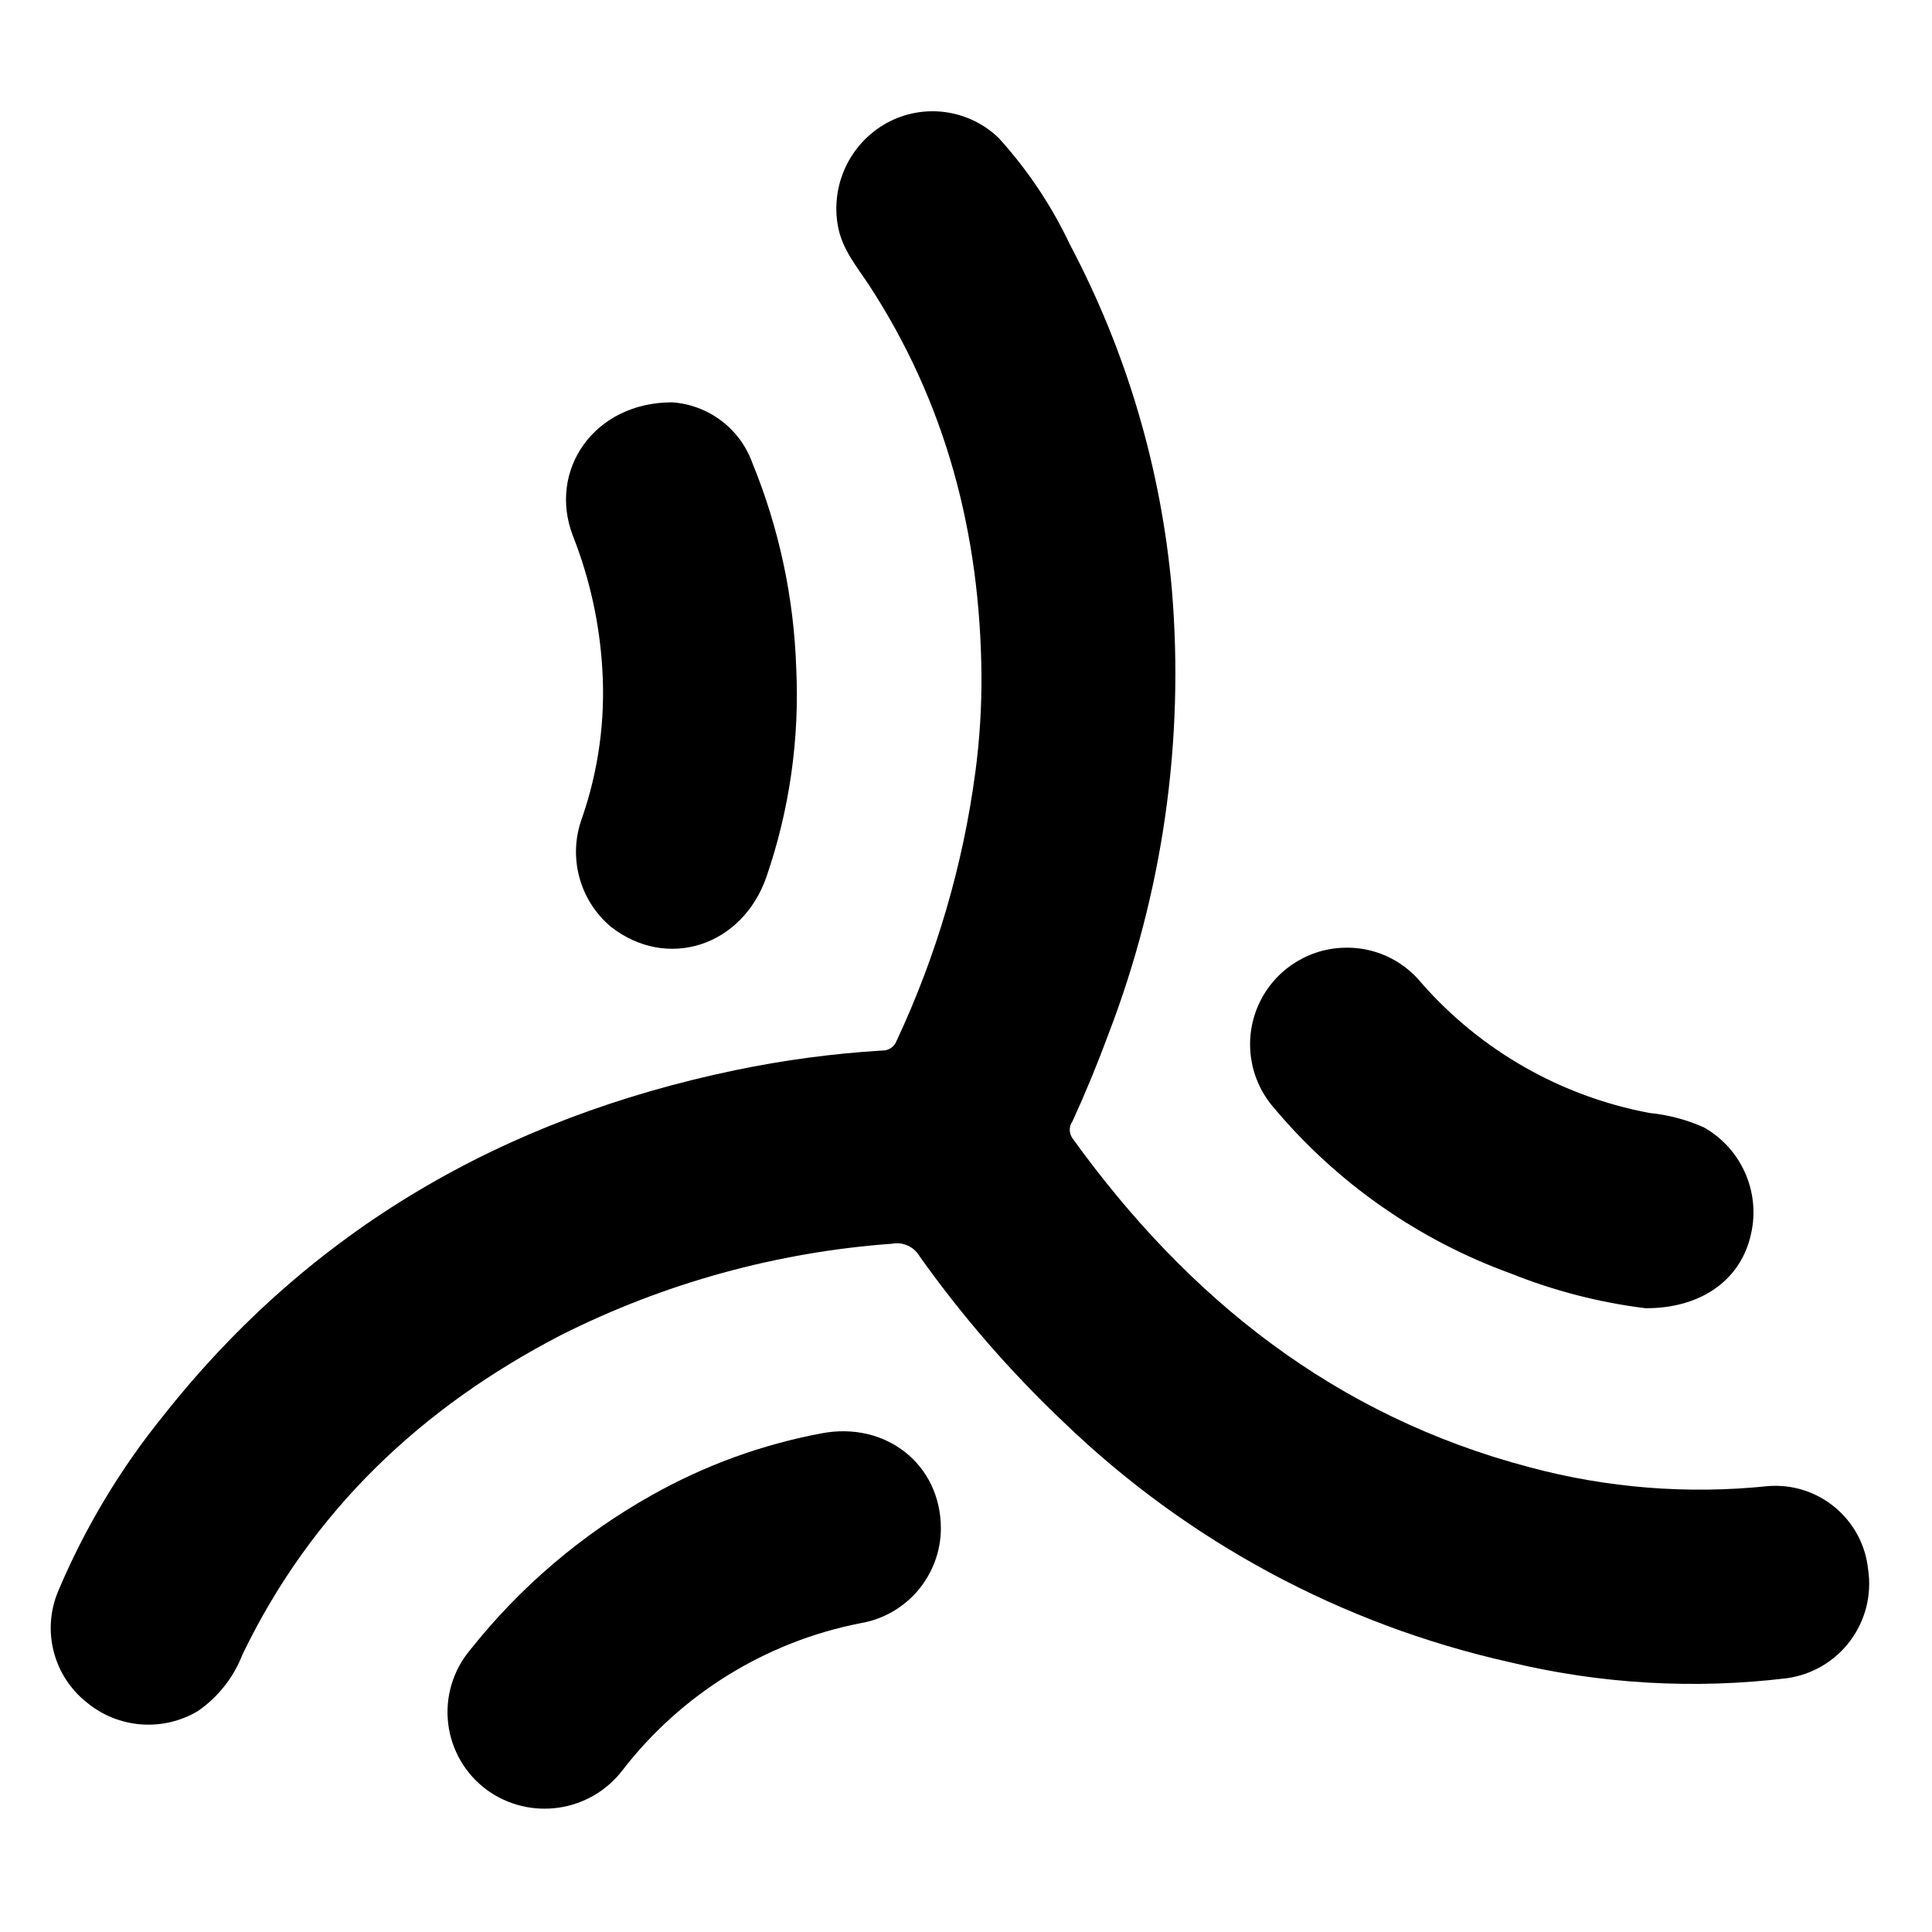
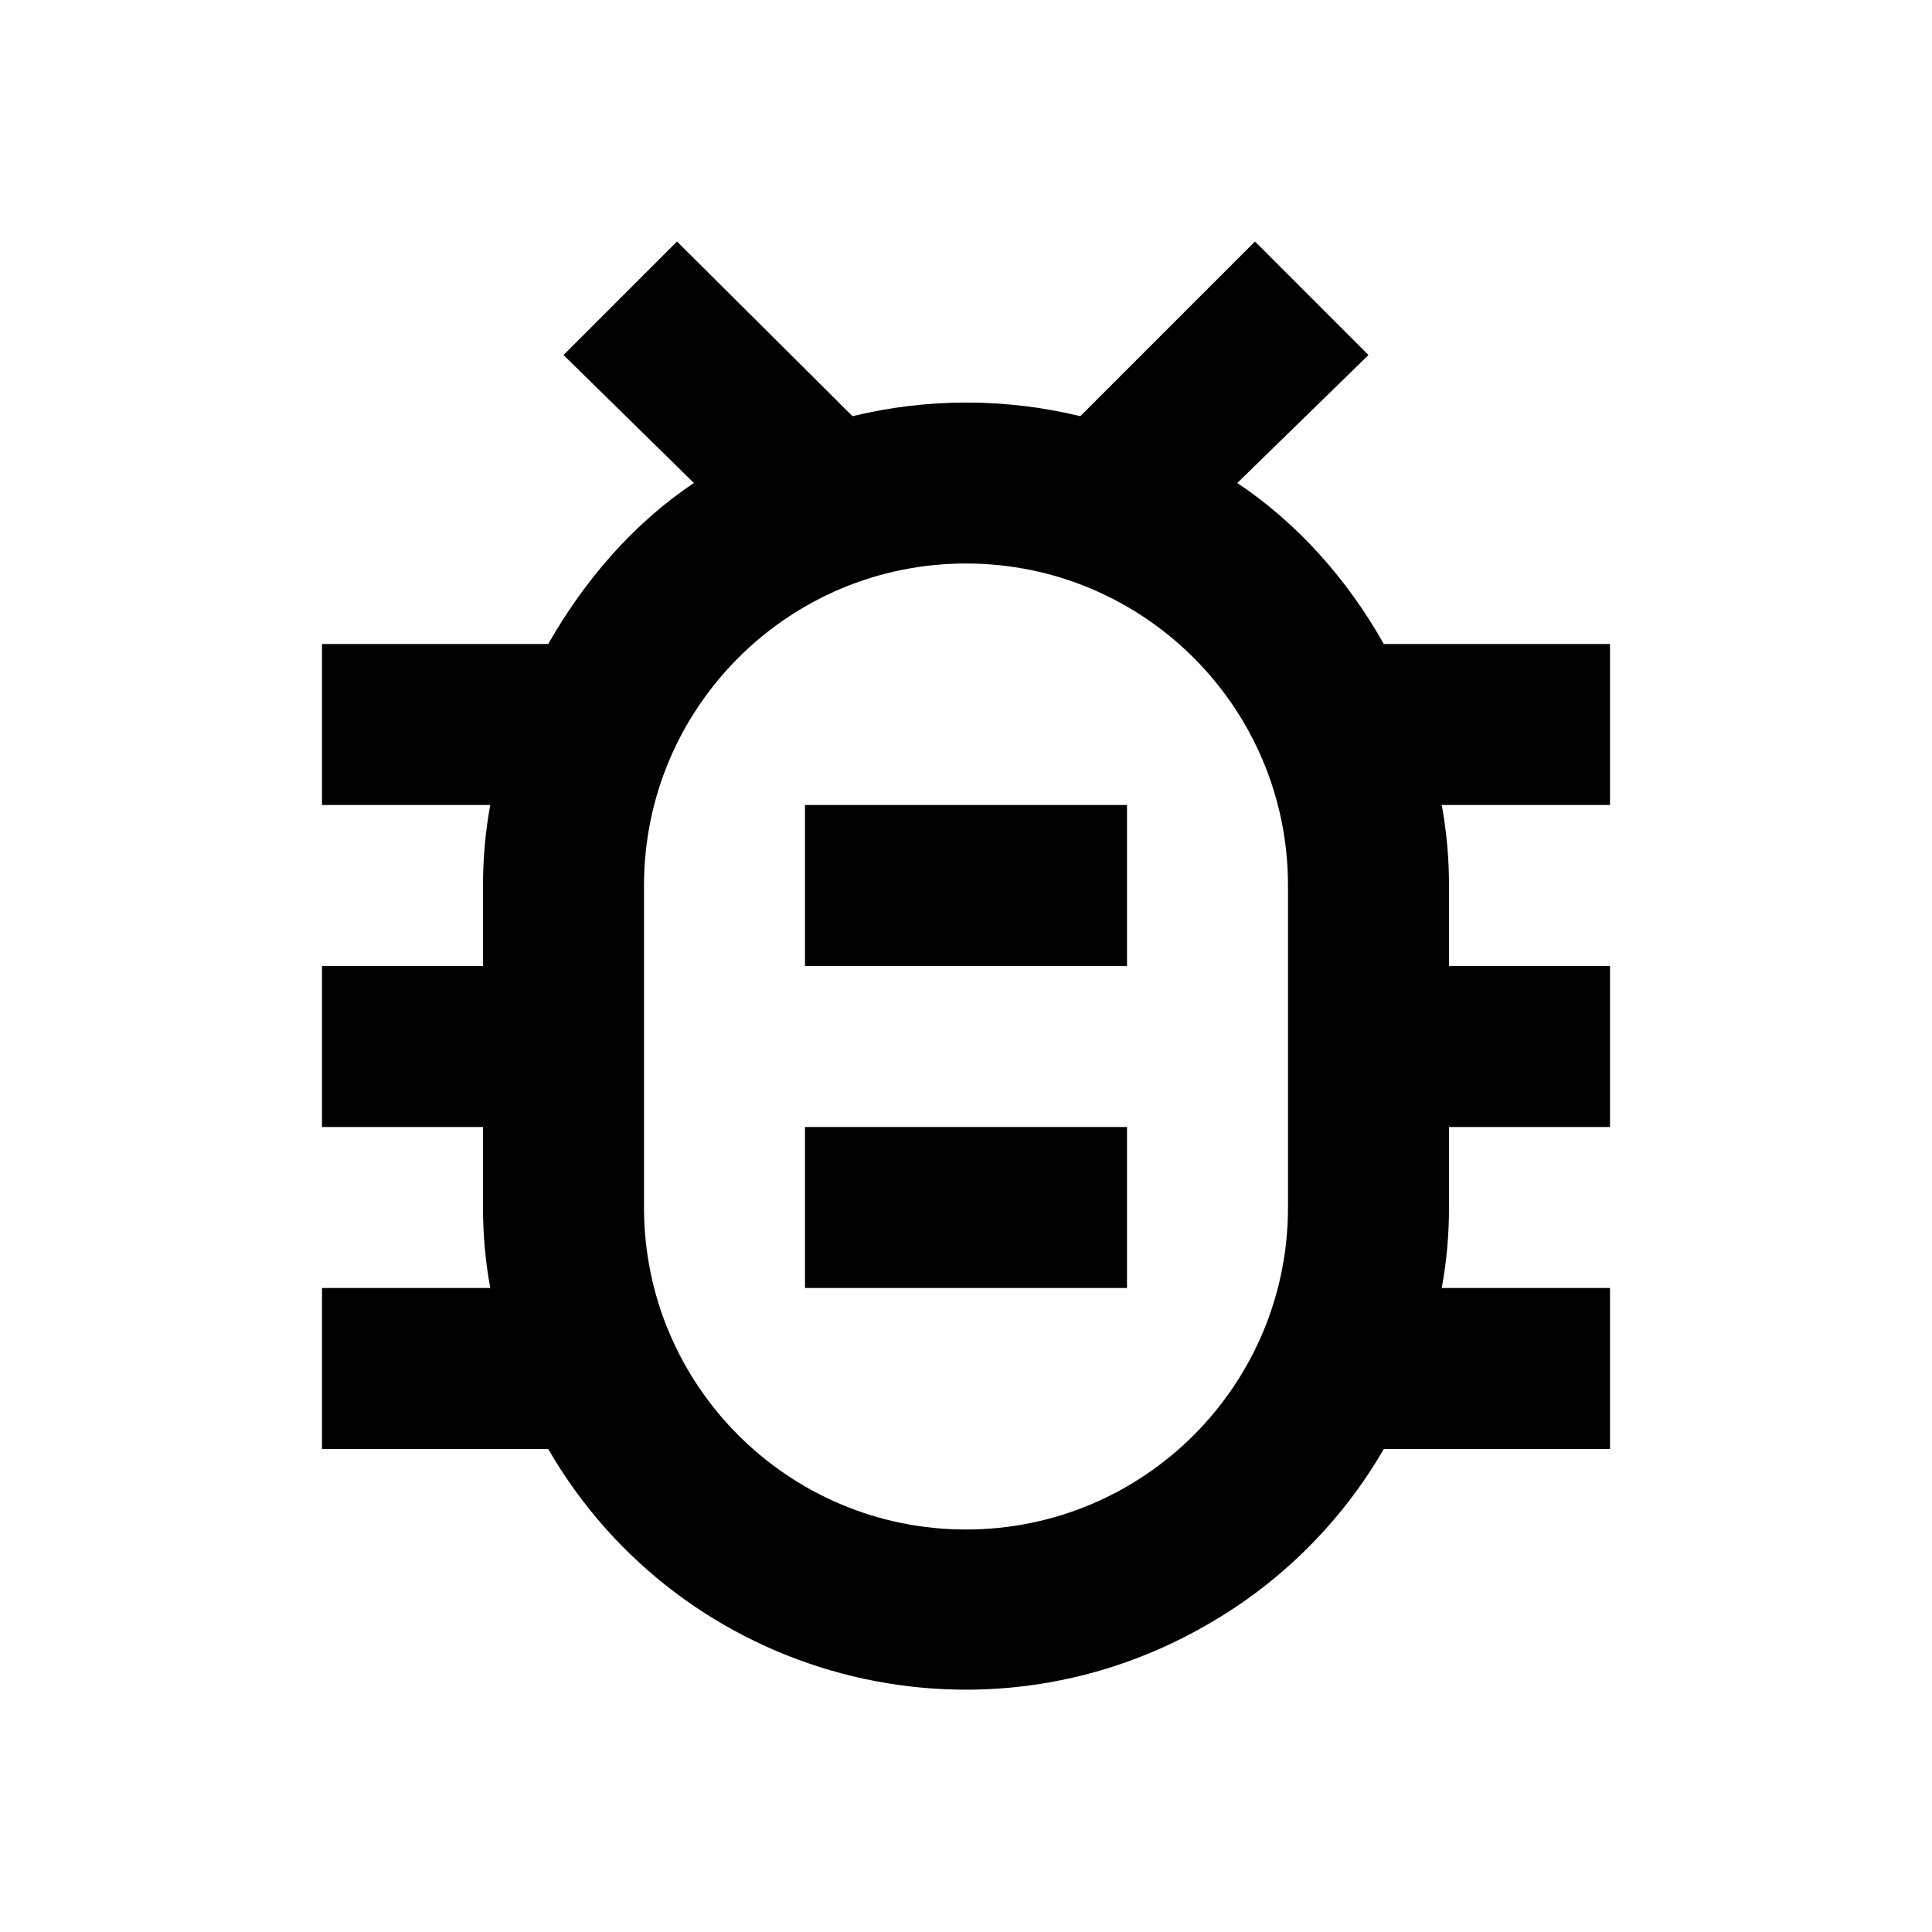
- <svg xmlns="http://www.w3.org/2000/svg" viewBox="0 0 160 160">
-   <path d="M81.28 55.9c-.1-11.67-2.93-22.55-9.37-32.38-1-1.5-2.14-2.86-2.5-4.71a8.1 8.1 0 014-8.61 7.89 7.89 0 019.3 1.23 35.999 35.999 0 015.9 8.83 75.18 75.18 0 018.44 28.58 83.211 83.211 0 01-5.23 36.74 102.983 102.983 0 01-3 7.28 1.2 1.2 0 000 1.41c9.58 13.3 21.76 23 37.85 27.24a54.37 54.37 0 0019.68 1.57 7.72 7.72 0 018.36 6.9 7.903 7.903 0 01-6.7 9 64.744 64.744 0 01-23-1.33 77.68 77.68 0 01-36.93-19.88 93.628 93.628 0 01-11.91-13.71 2.18 2.18 0 00-2.3-1.06 72.744 72.744 0 00-27.38 7.55c-11.6 6-20.67 14.58-26.4 26.45a10.134 10.134 0 01-3.7 4.7 8 8 0 01-9.19-.7 7.86 7.86 0 01-2.36-9.28 60.324 60.324 0 018.72-14.52c12.2-15.43 28.21-24.59 47.32-28.57A85.085 85.085 0 0173.07 87c.524.015 1-.307 1.18-.8a76.06 76.06 0 006.53-22.3c.351-2.652.518-5.325.5-8z" fill="currentColor" />
-   <path d="M136.26 108.34a44.742 44.742 0 01-11.13-2.87 46.108 46.108 0 01-19.66-13.76 8 8 0 015.72-13.22 7.93 7.93 0 016.54 2.93 33.27 33.27 0 0018.87 10.75c1.546.155 3.058.553 4.48 1.18a8.08 8.08 0 013.84 9.21c-.92 3.52-4.13 5.81-8.66 5.78zm-80.6-75.02a7.61 7.61 0 016.64 5 49.139 49.139 0 013.64 17 46.33 46.33 0 01-2.46 17.28c-2 5.77-8.24 7.79-12.89 4.15a8.1 8.1 0 01-2.39-9 31.679 31.679 0 001.68-12.36 35.77 35.77 0 00-2.43-11c-2.1-5.45 1.75-11.07 8.21-11.07zm22.26 93.25a8 8 0 01-6.68 7.86 32.88 32.88 0 00-19.7 12.19 8.13 8.13 0 01-11.21 1.62 8 8 0 01-1.41-11.58A51.043 51.043 0 0154 123.81a45.842 45.842 0 0114-5.1c5.35-1.04 9.91 2.56 9.92 7.86z" fill="currentColor" />
+ <svg xmlns="http://www.w3.org/2000/svg" width="128" height="128" viewBox="0 0 24 24">
+   <path fill="currentColor" d="M20 8h-2.81c-.45-.8-1.07-1.5-1.82-2L17 4.41L15.59 3l-2.17 2.17a6 6 0 0 0-2.83 0L8.41 3L7 4.41L8.62 6c-.75.5-1.36 1.21-1.81 2H4v2h2.09c-.06.33-.09.66-.09 1v1H4v2h2v1c0 .34.03.67.09 1H4v2h2.81A5.99 5.99 0 0 0 15 20.18c.91-.52 1.67-1.28 2.19-2.18H20v-2h-2.09c.06-.33.09-.66.09-1v-1h2v-2h-2v-1c0-.34-.03-.67-.09-1H20zm-4 7a4 4 0 0 1-4 4a4 4 0 0 1-4-4v-4a4 4 0 0 1 4-4a4 4 0 0 1 4 4zm-2-5v2h-4v-2zm-4 4h4v2h-4z" />
</svg>
